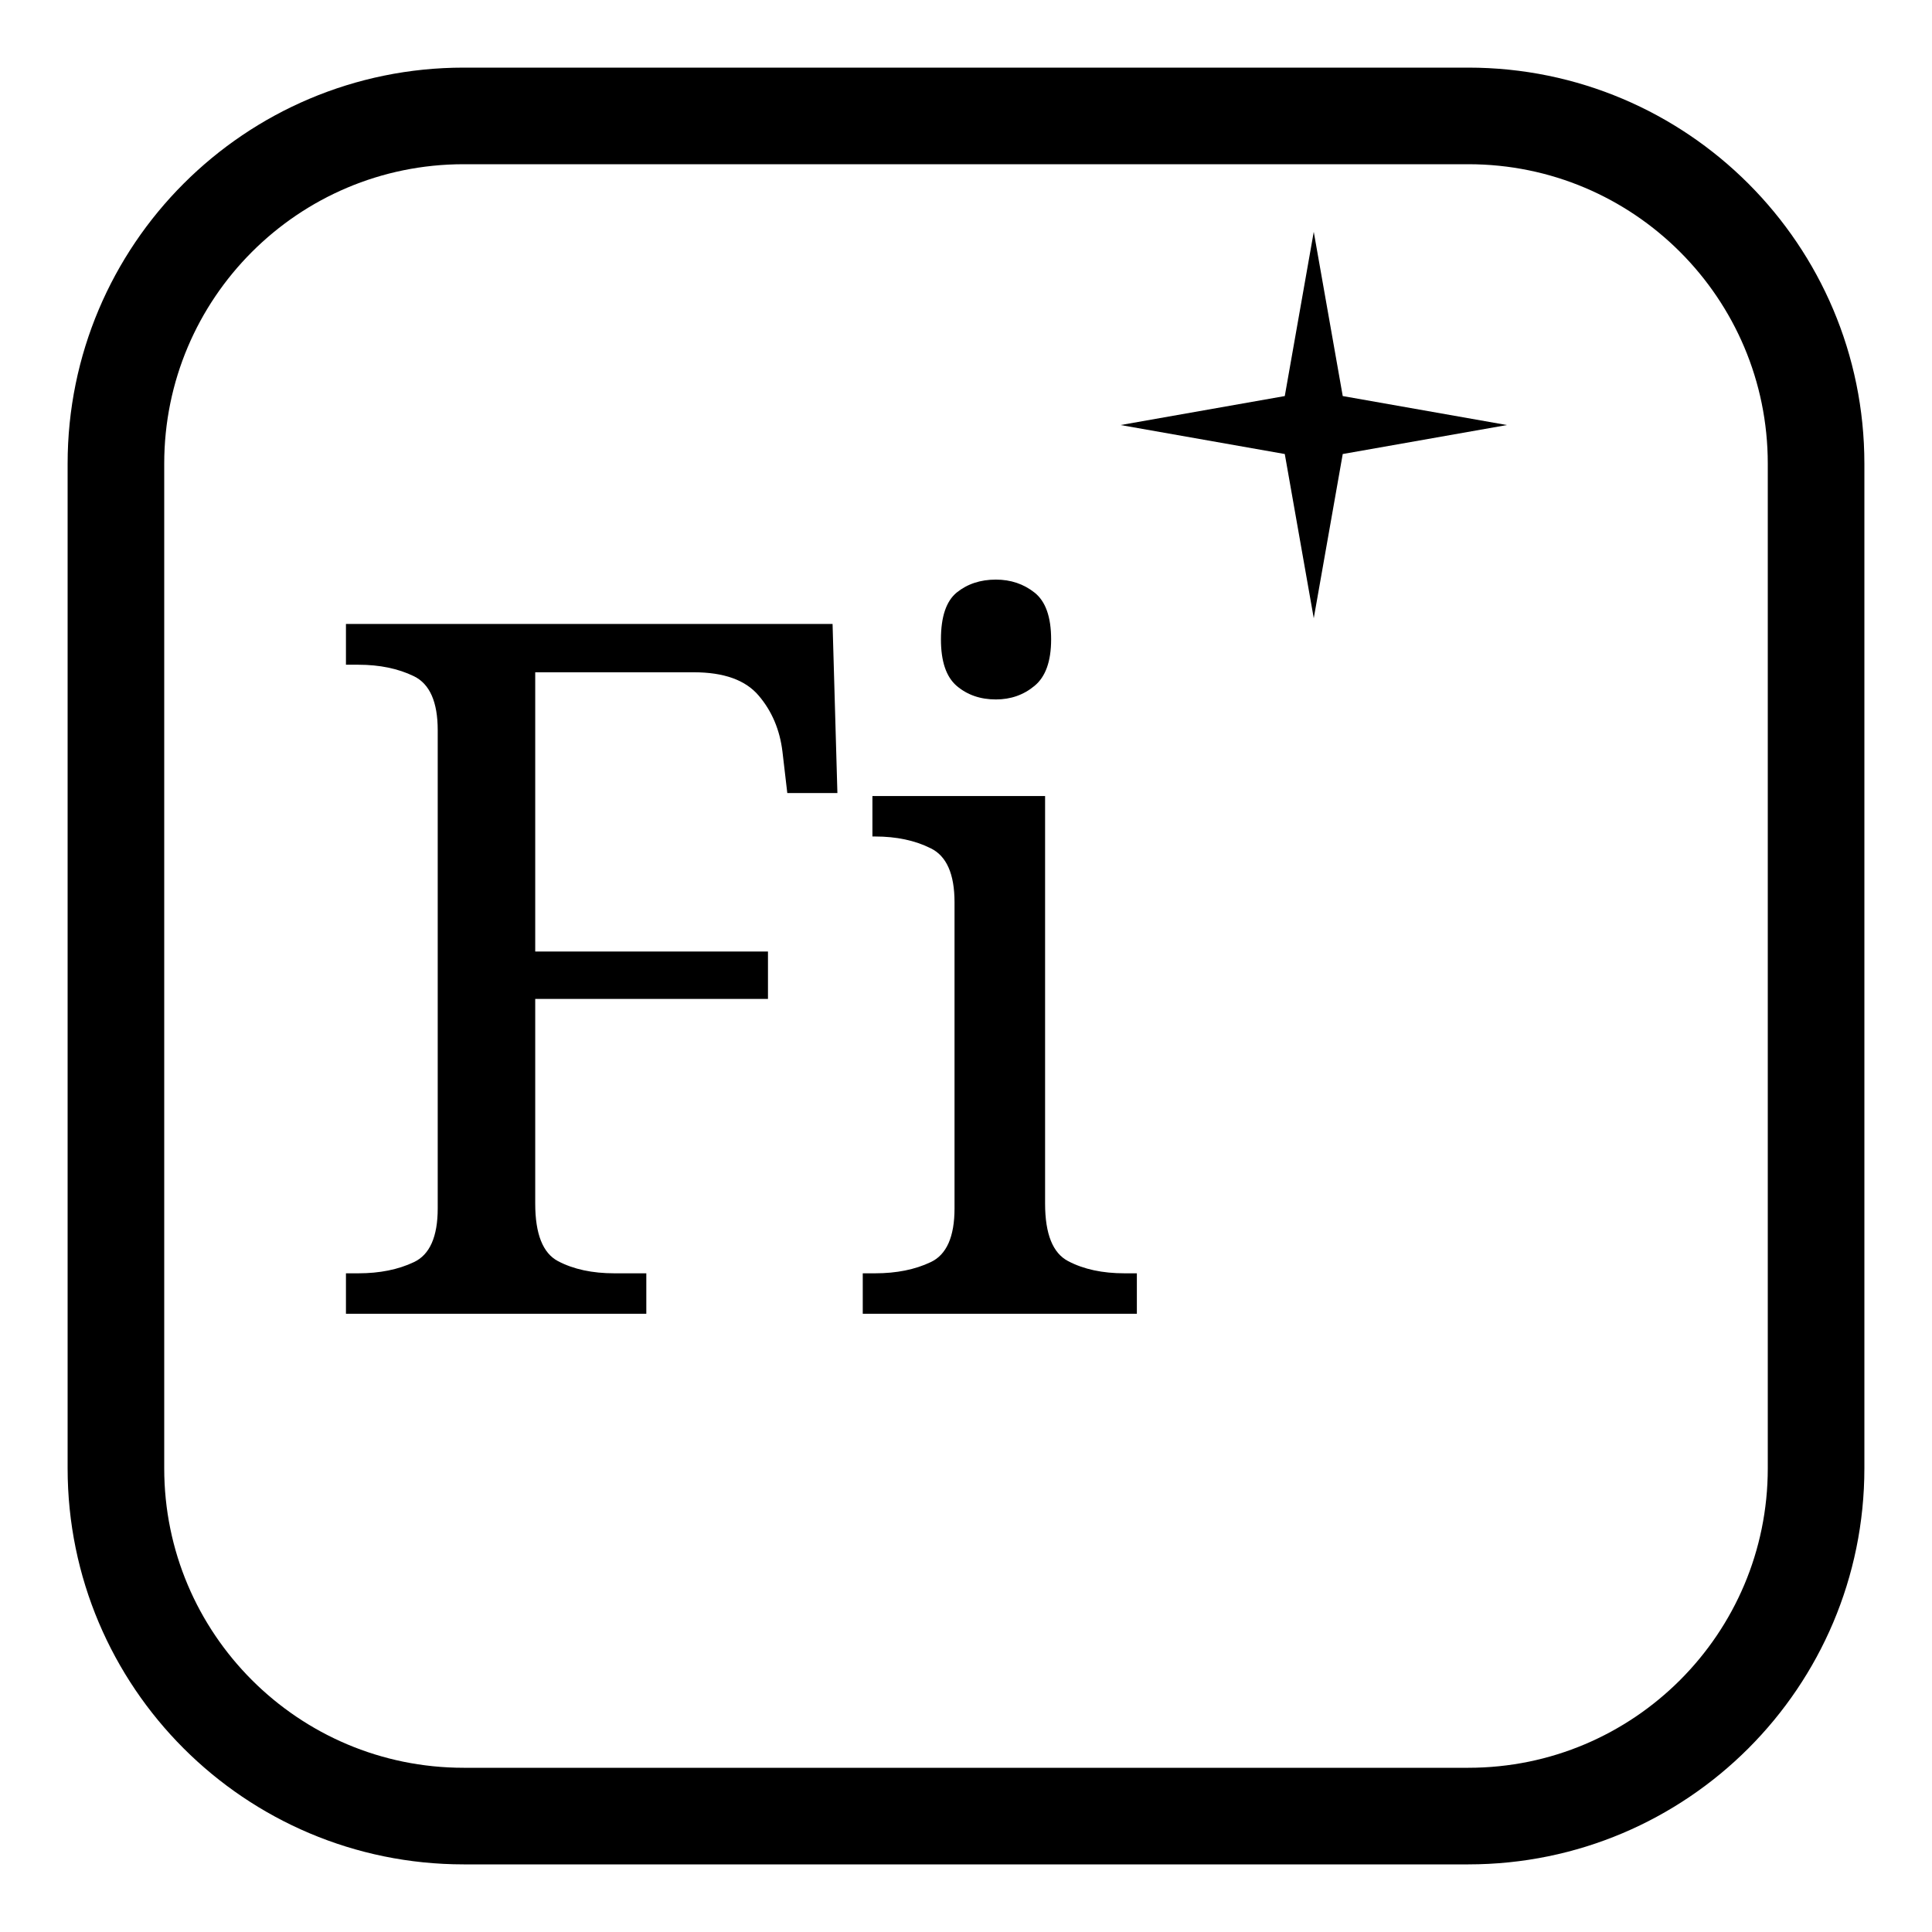
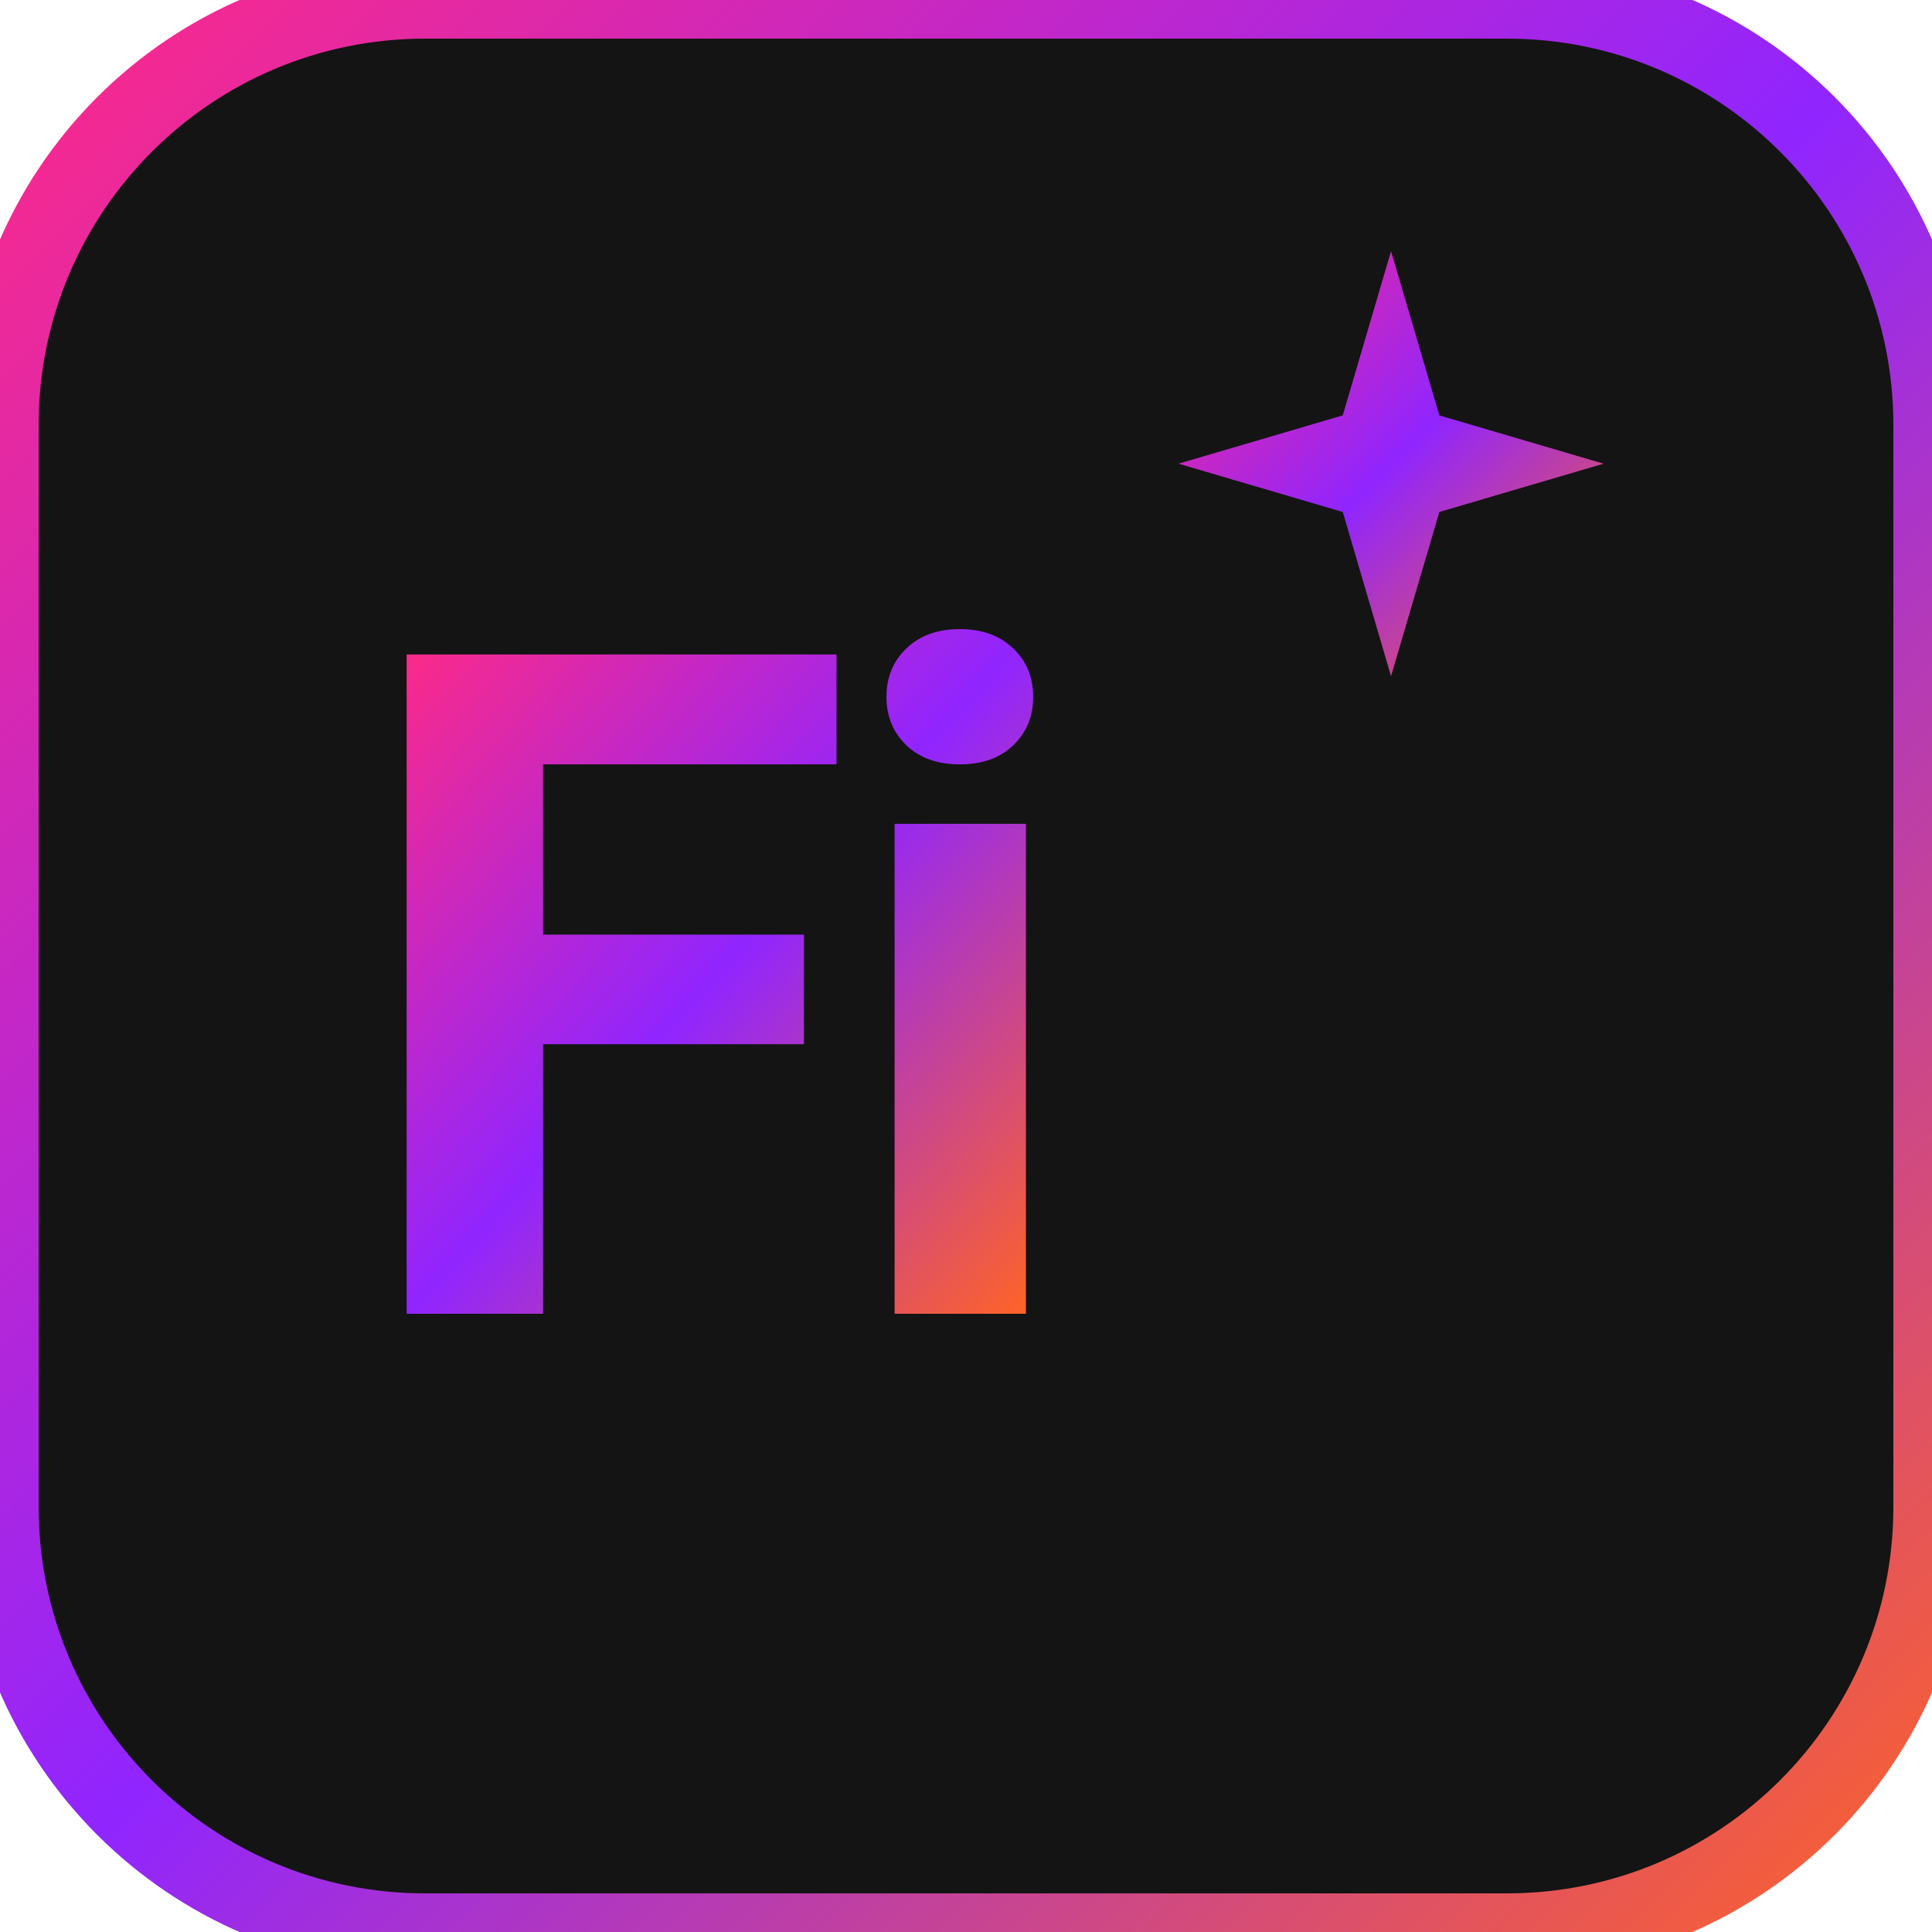
<svg xmlns="http://www.w3.org/2000/svg" viewBox="0 0 100 100" role="img" aria-label="Adobe Firefly">
-   <rect x="6" y="6" width="88" height="88" rx="18" ry="18" fill="none" stroke="#000000" stroke-width="5" />
-   <text x="16" y="68" font-family="Georgia, serif" font-size="50" font-weight="400" fill="#000000" letter-spacing="-2">Fi</text>
-   <g transform="translate(68, 22)">
-     <path fill="#000000" d="M0 -10 L1.5 -1.5 L10 0 L1.5 1.5 L0 10 L-1.5 1.5 L-10 0 L-1.5 -1.5 Z" />
+   <defs>
+     <linearGradient id="ffG" x1="0%" y1="0%" x2="100%" y2="100%">
+       <stop offset="0%" stop-color="#FF2A85" />
+       <stop offset="50%" stop-color="#9025FF" />
+       <stop offset="100%" stop-color="#FF6425" />
+     </linearGradient>
+   </defs>
+   <rect width="100" height="100" rx="22" fill="#141414" stroke="url(#ffG)" stroke-width="4" />
+   <text x="18" y="68" font-family="-apple-system, BlinkMacSystemFont, 'Segoe UI', Roboto, sans-serif" font-size="48" font-weight="700" fill="url(#ffG)" letter-spacing="-1">Fi</text>
+   <g transform="translate(72, 24)">
+     <path fill="url(#ffG)" d="M0 -11 L2.5 -2.5 L11 0 L2.5 2.5 L0 11 L-2.5 2.5 L-11 0 L-2.5 -2.5 Z" />
  </g>
</svg>
